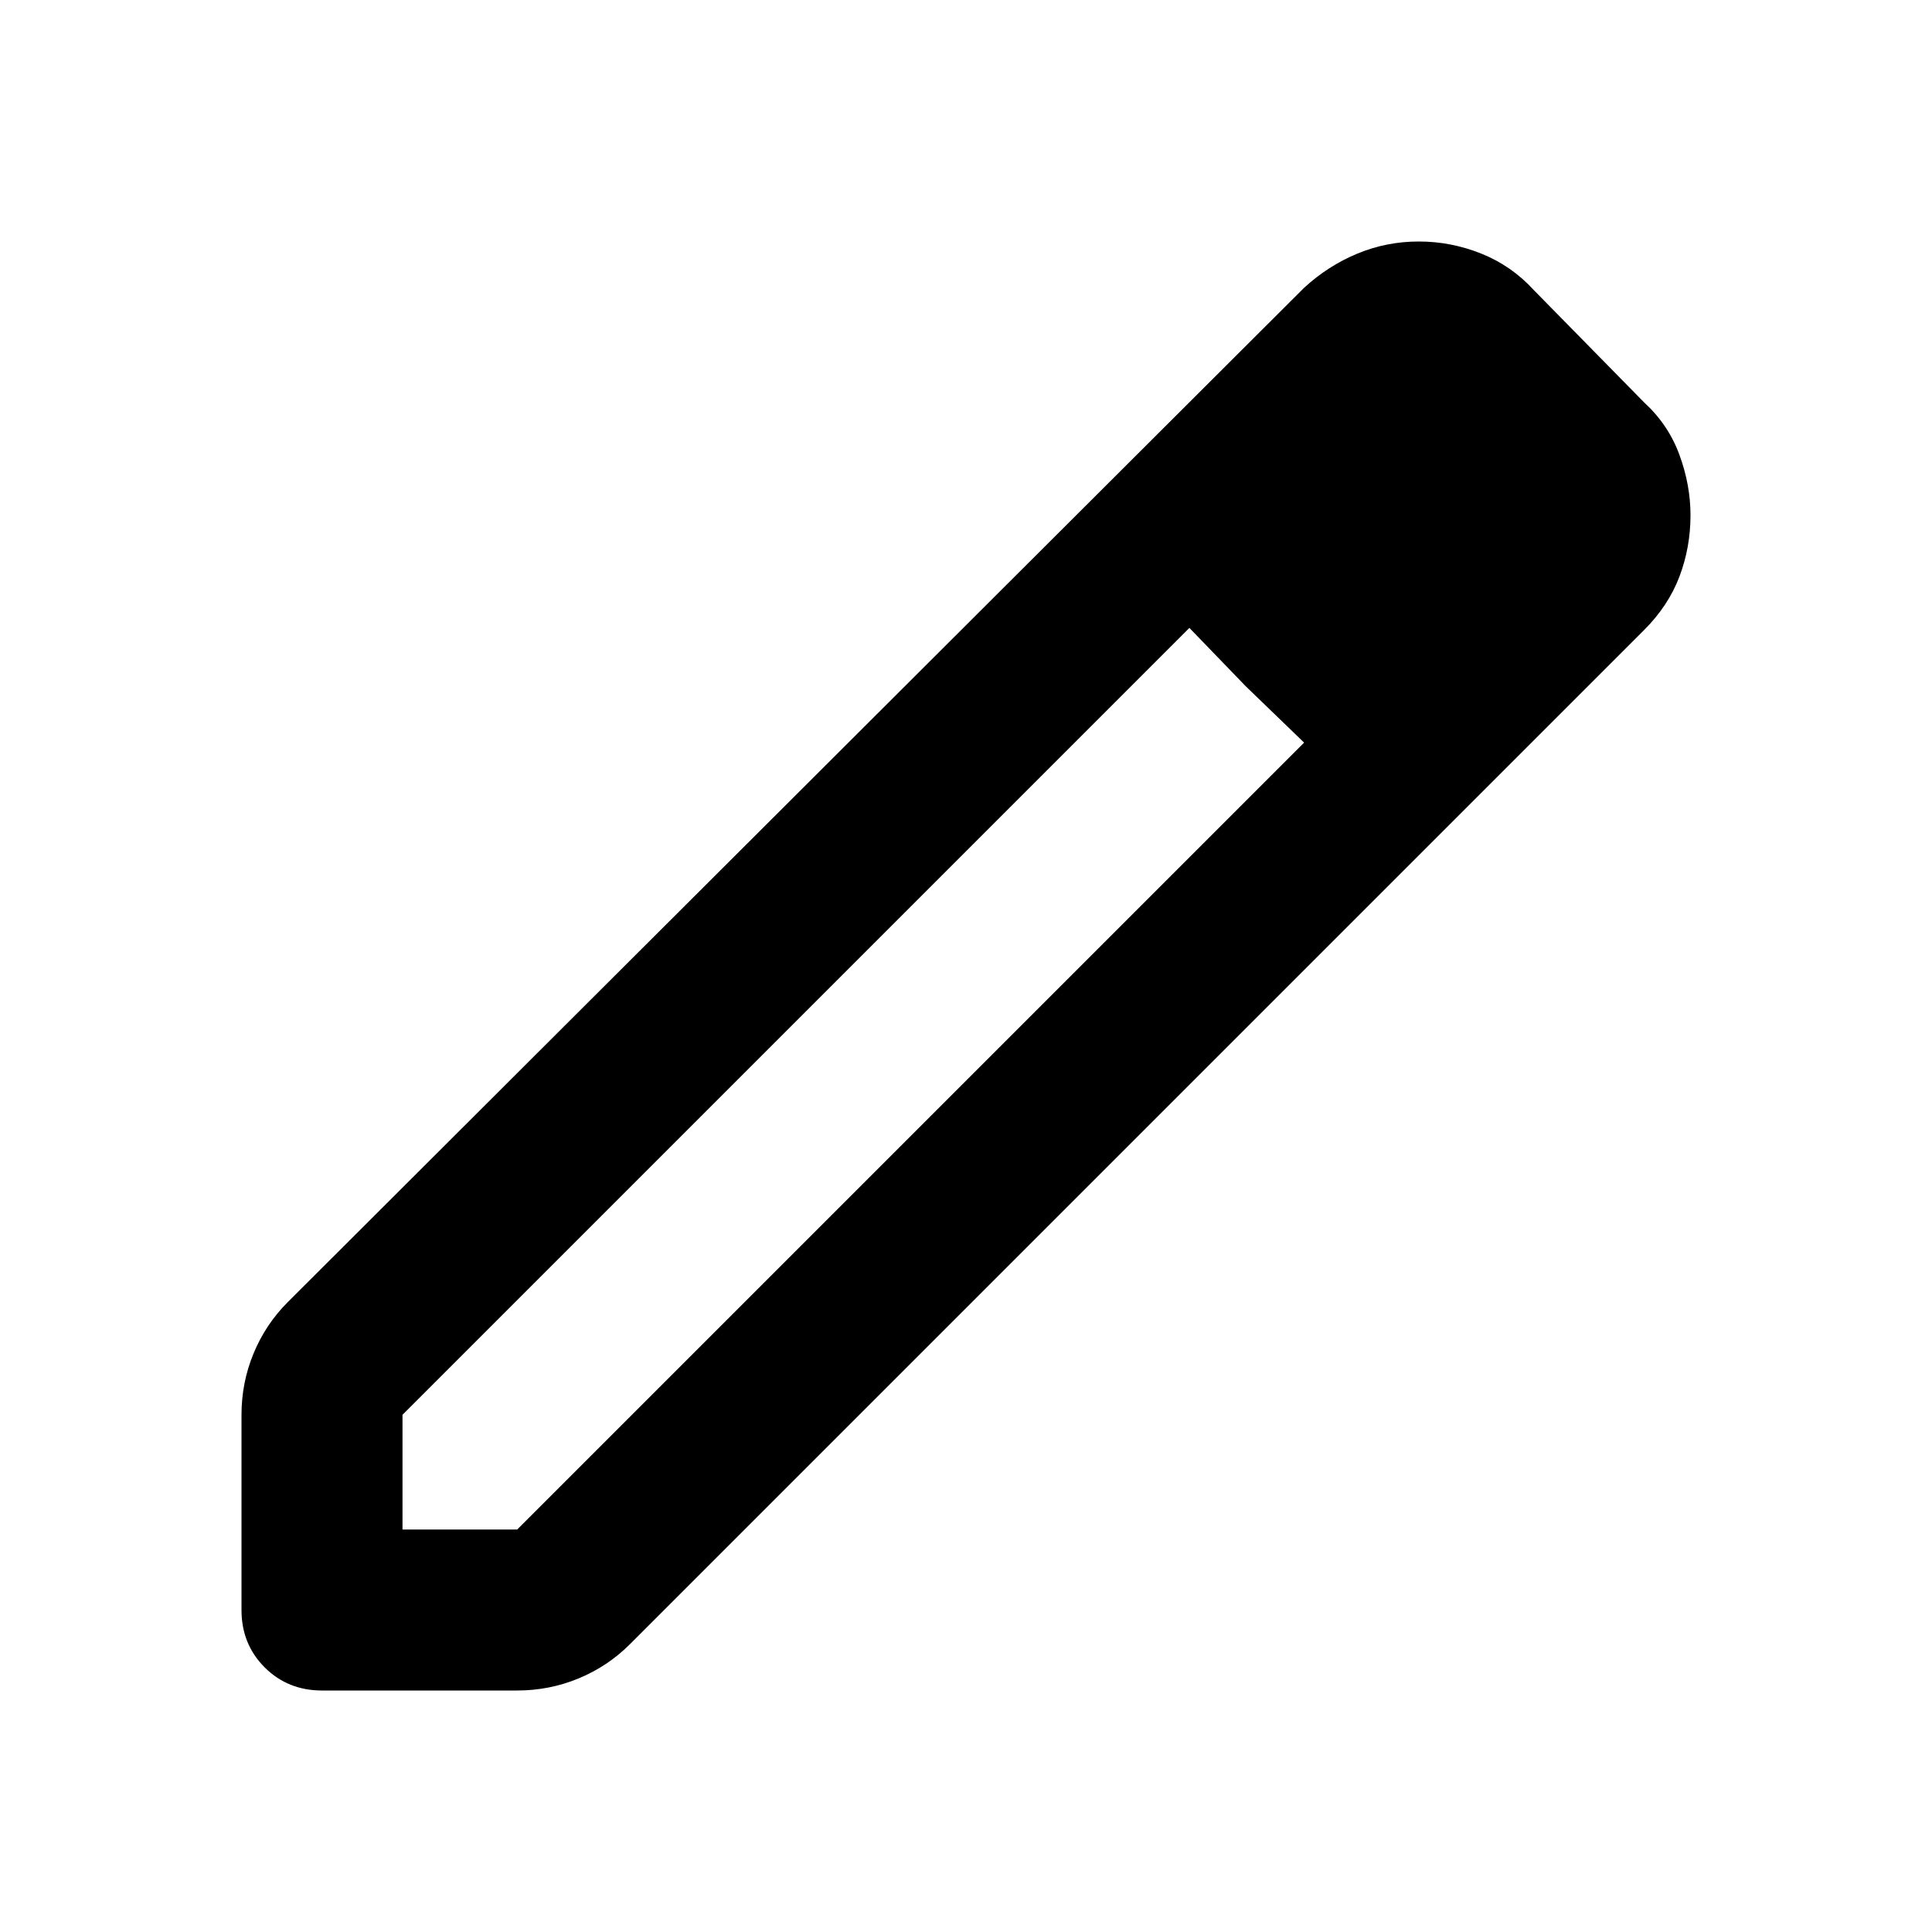
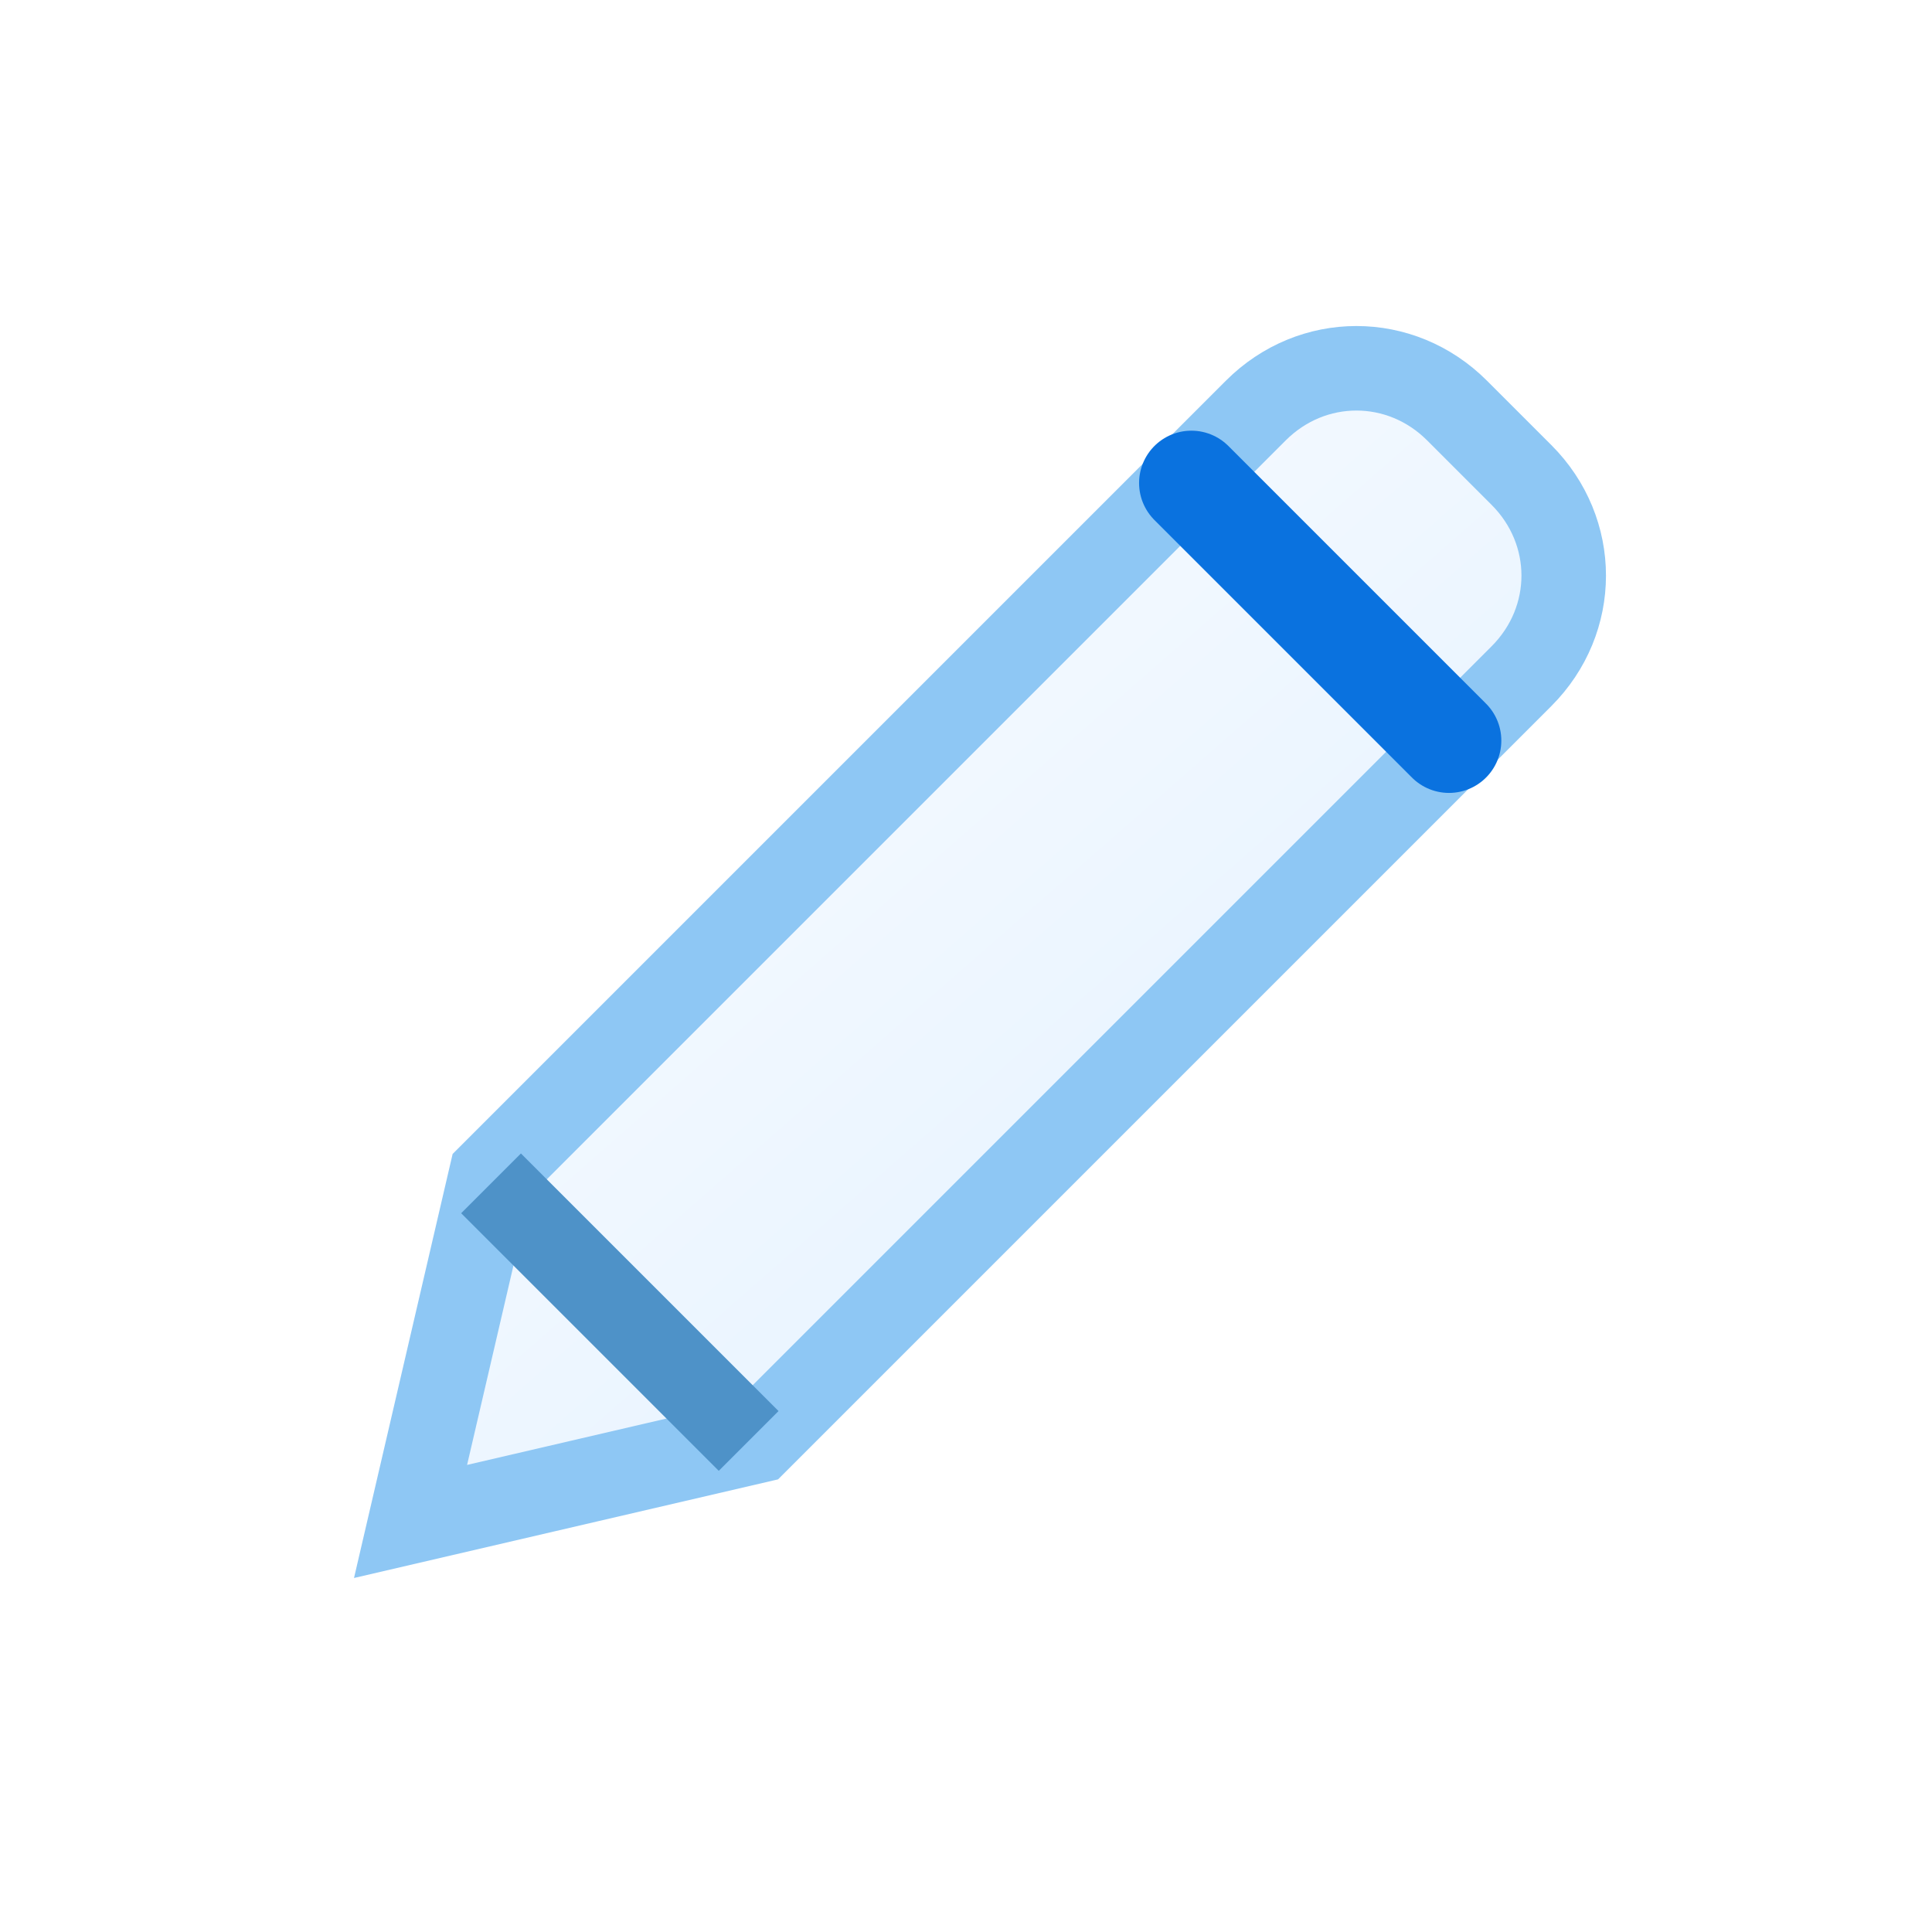
- <svg xmlns="http://www.w3.org/2000/svg" height="24" viewBox="0 -960 960 960" width="24">
-   <path d="M200-200h57l391-391-57-57-391 391v57Zm-40 80q-17 0-28.5-11.5T120-160v-97q0-16 6-30.5t17-25.5l505-504q12-11 26.5-17t30.5-6q16 0 31 6t26 18l55 56q12 11 17.5 26t5.5 30q0 16-5.5 30.5T817-647L313-143q-11 11-25.5 17t-30.5 6h-97Zm600-584-56-56 56 56Zm-141 85-28-29 57 57-29-28Z" />
+ <svg xmlns="http://www.w3.org/2000/svg" width="24" height="24" viewBox="0 0 24 24" fill="none" role="img" aria-label="Edit">
+   <defs>
+     <linearGradient id="blue" x1="4" y1="3" x2="20" y2="21" gradientUnits="userSpaceOnUse">
+       <stop offset="0" stop-color="#2AA8FF" />
+       <stop offset="1" stop-color="#0874EA" />
+     </linearGradient>
+     <linearGradient id="ice" x1="5" y1="4" x2="19" y2="20" gradientUnits="userSpaceOnUse">
+       <stop offset="0" stop-color="#FFFFFF" />
+       <stop offset="1" stop-color="#DDEEFF" />
+     </linearGradient>
+     <linearGradient id="blueSoft" x1="5" y1="4" x2="19" y2="20" gradientUnits="userSpaceOnUse">
+       <stop offset="0" stop-color="#EAF7FF" />
+       <stop offset="1" stop-color="#CDE9FF" />
+     </linearGradient>
+     <linearGradient id="red" x1="5" y1="4" x2="19" y2="20" gradientUnits="userSpaceOnUse">
+       <stop offset="0" stop-color="#FF8A84" />
+       <stop offset="1" stop-color="#E85252" />
+     </linearGradient>
+     <linearGradient id="green" x1="5" y1="4" x2="19" y2="20" gradientUnits="userSpaceOnUse">
+       <stop offset="0" stop-color="#73D995" />
+       <stop offset="1" stop-color="#2FAC65" />
+     </linearGradient>
+     <linearGradient id="amber" x1="5" y1="4" x2="19" y2="20" gradientUnits="userSpaceOnUse">
+       <stop offset="0" stop-color="#FFD978" />
+       <stop offset="1" stop-color="#F2A72D" />
+     </linearGradient>
+     <linearGradient id="violet" x1="5" y1="4" x2="19" y2="20" gradientUnits="userSpaceOnUse">
+       <stop offset="0" stop-color="#A99CFF" />
+       <stop offset="1" stop-color="#7367E8" />
+     </linearGradient>
+     <linearGradient id="teal" x1="5" y1="4" x2="19" y2="20" gradientUnits="userSpaceOnUse">
+       <stop offset="0" stop-color="#68DED4" />
+       <stop offset="1" stop-color="#25AFA5" />
+     </linearGradient>
+     <linearGradient id="pink" x1="5" y1="4" x2="19" y2="20" gradientUnits="userSpaceOnUse">
+       <stop offset="0" stop-color="#F5A4CE" />
+       <stop offset="1" stop-color="#D85B9A" />
+     </linearGradient>
+   </defs>
+   <path d="M5.1 18.9L6.1 14.6L15.6 5.1C16.3 4.4 17.4 4.4 18.1 5.1L18.9 5.9C19.6 6.6 19.6 7.7 18.9 8.4L9.4 17.9L5.1 18.9Z" fill="url(#ice)" stroke="#8EC7F4" stroke-width="1.05" />
+   <path d="M14.8 6L18 9.2" stroke="#0A72DF" stroke-width="1.3" stroke-linecap="round" />
+   <path d="M6.1 14.7L9.3 17.9" stroke="#4E92C8" stroke-width="1.05" />
</svg>
